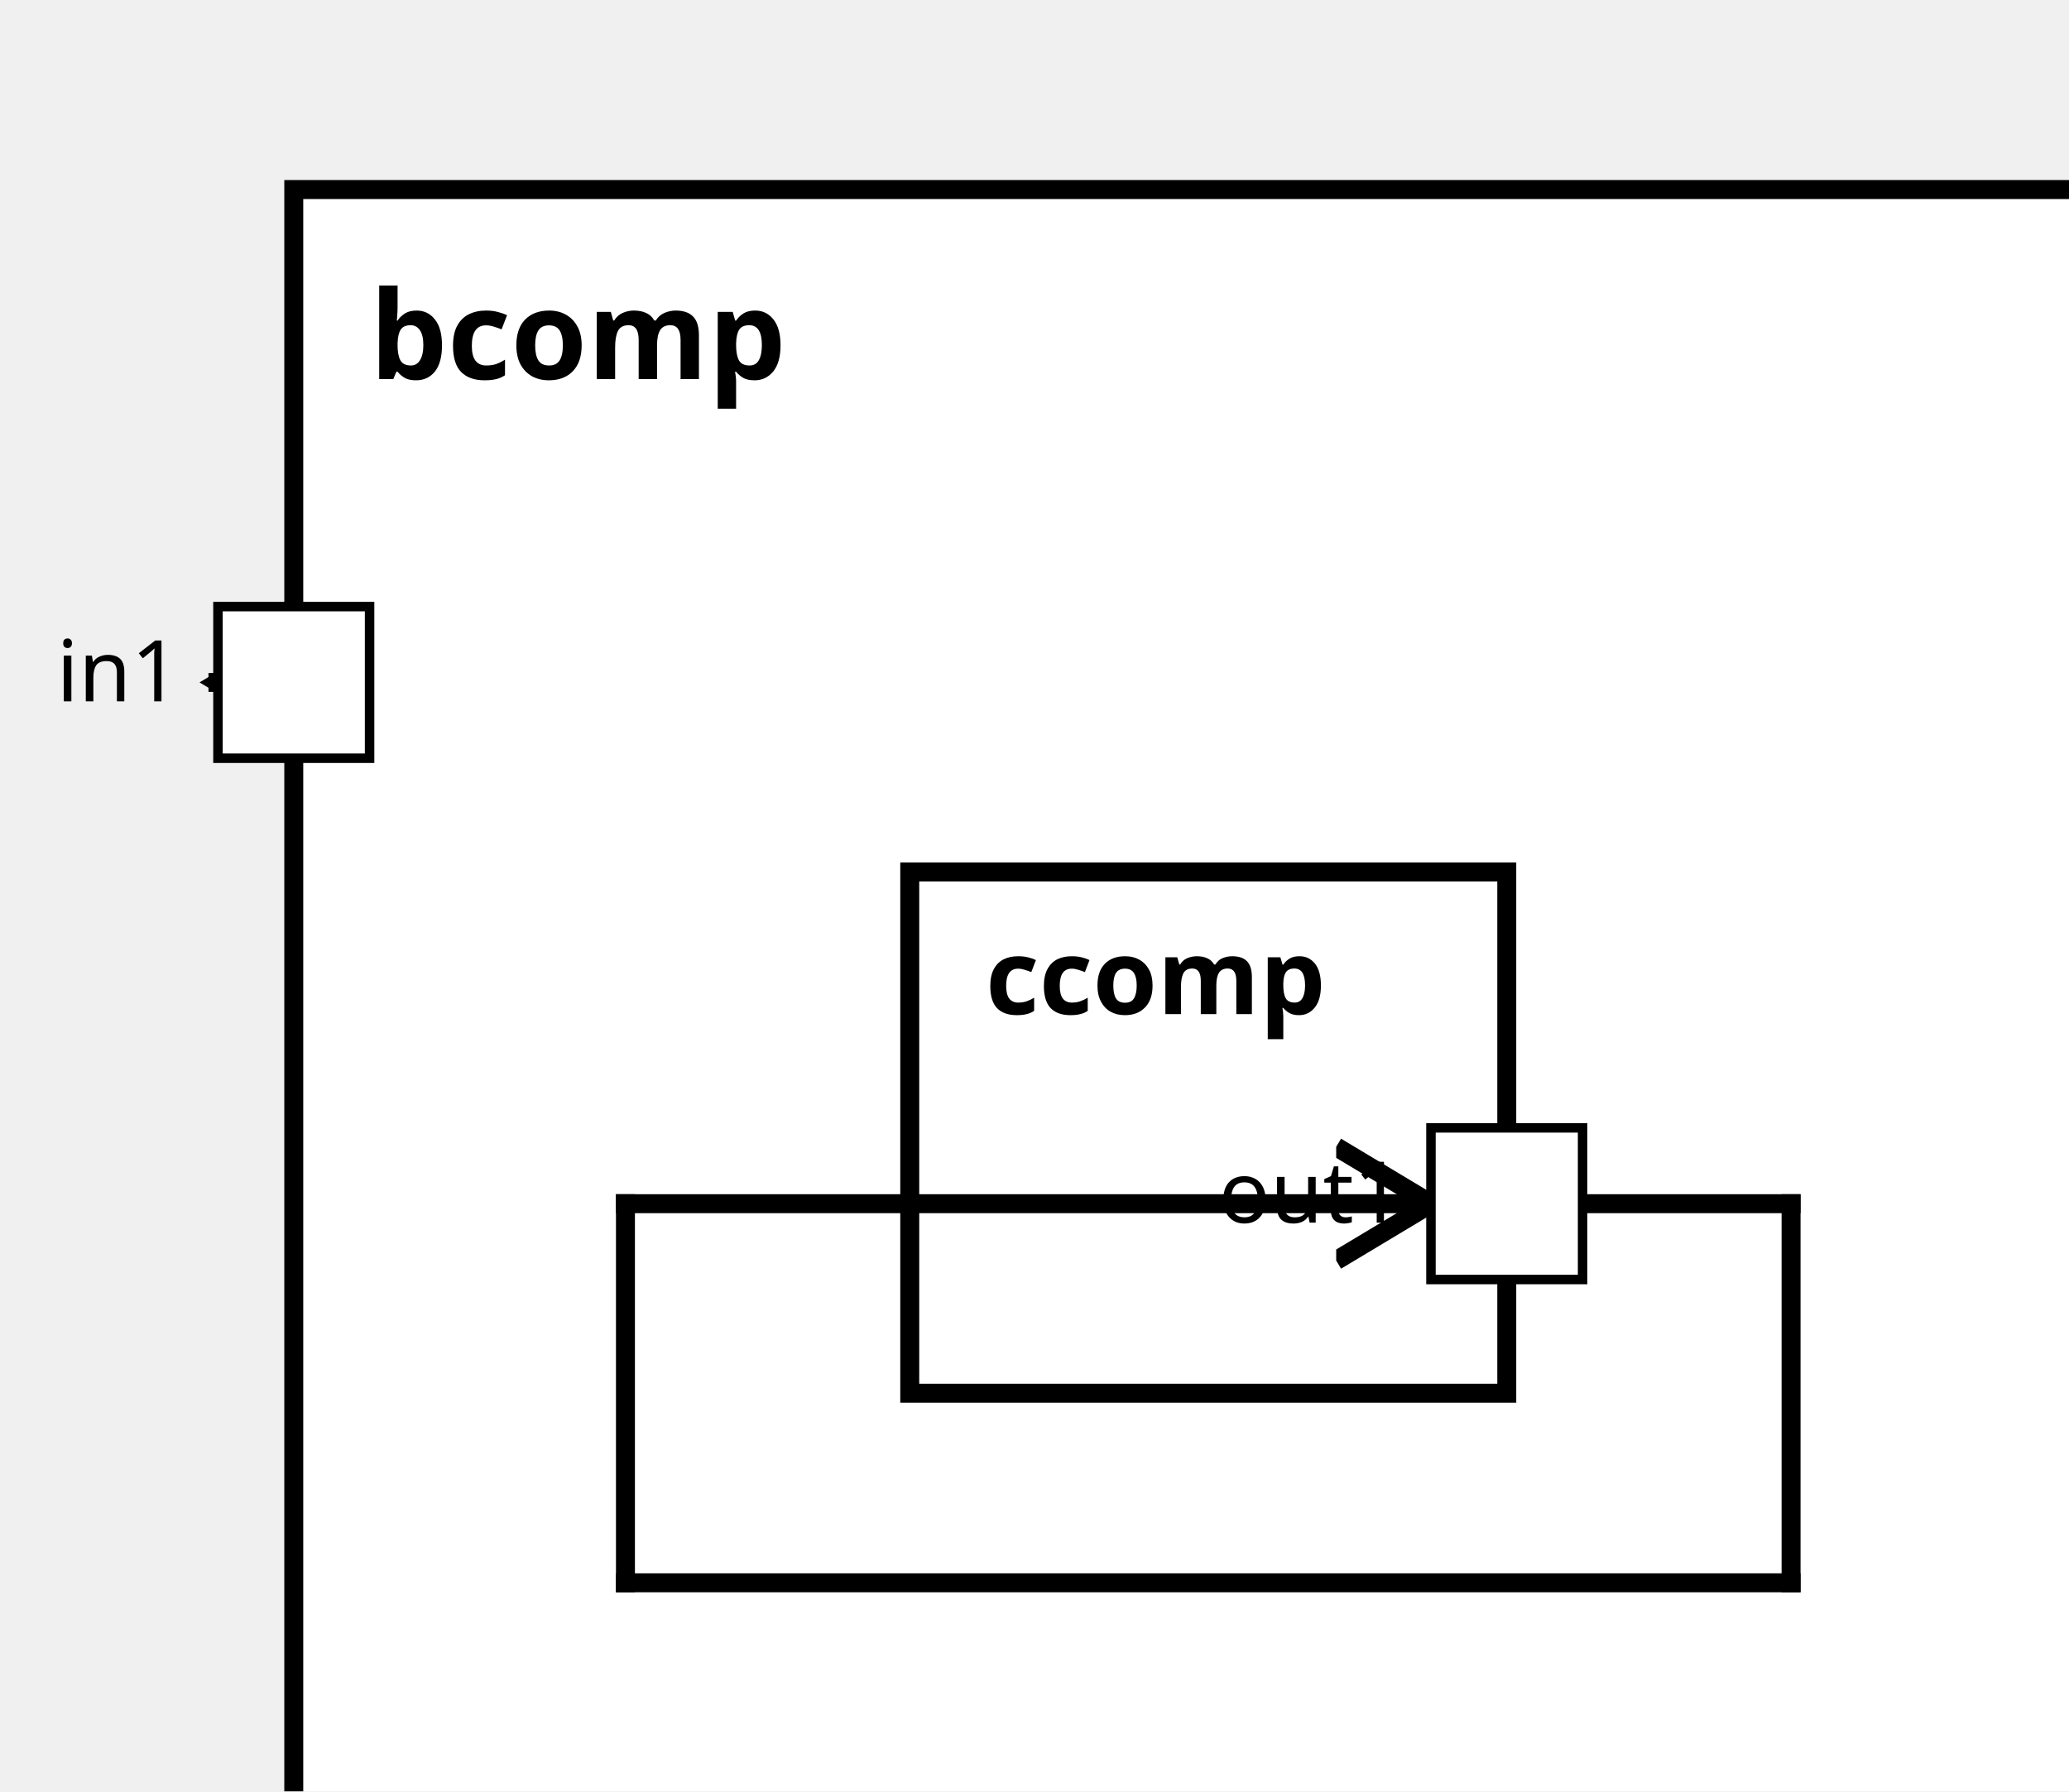
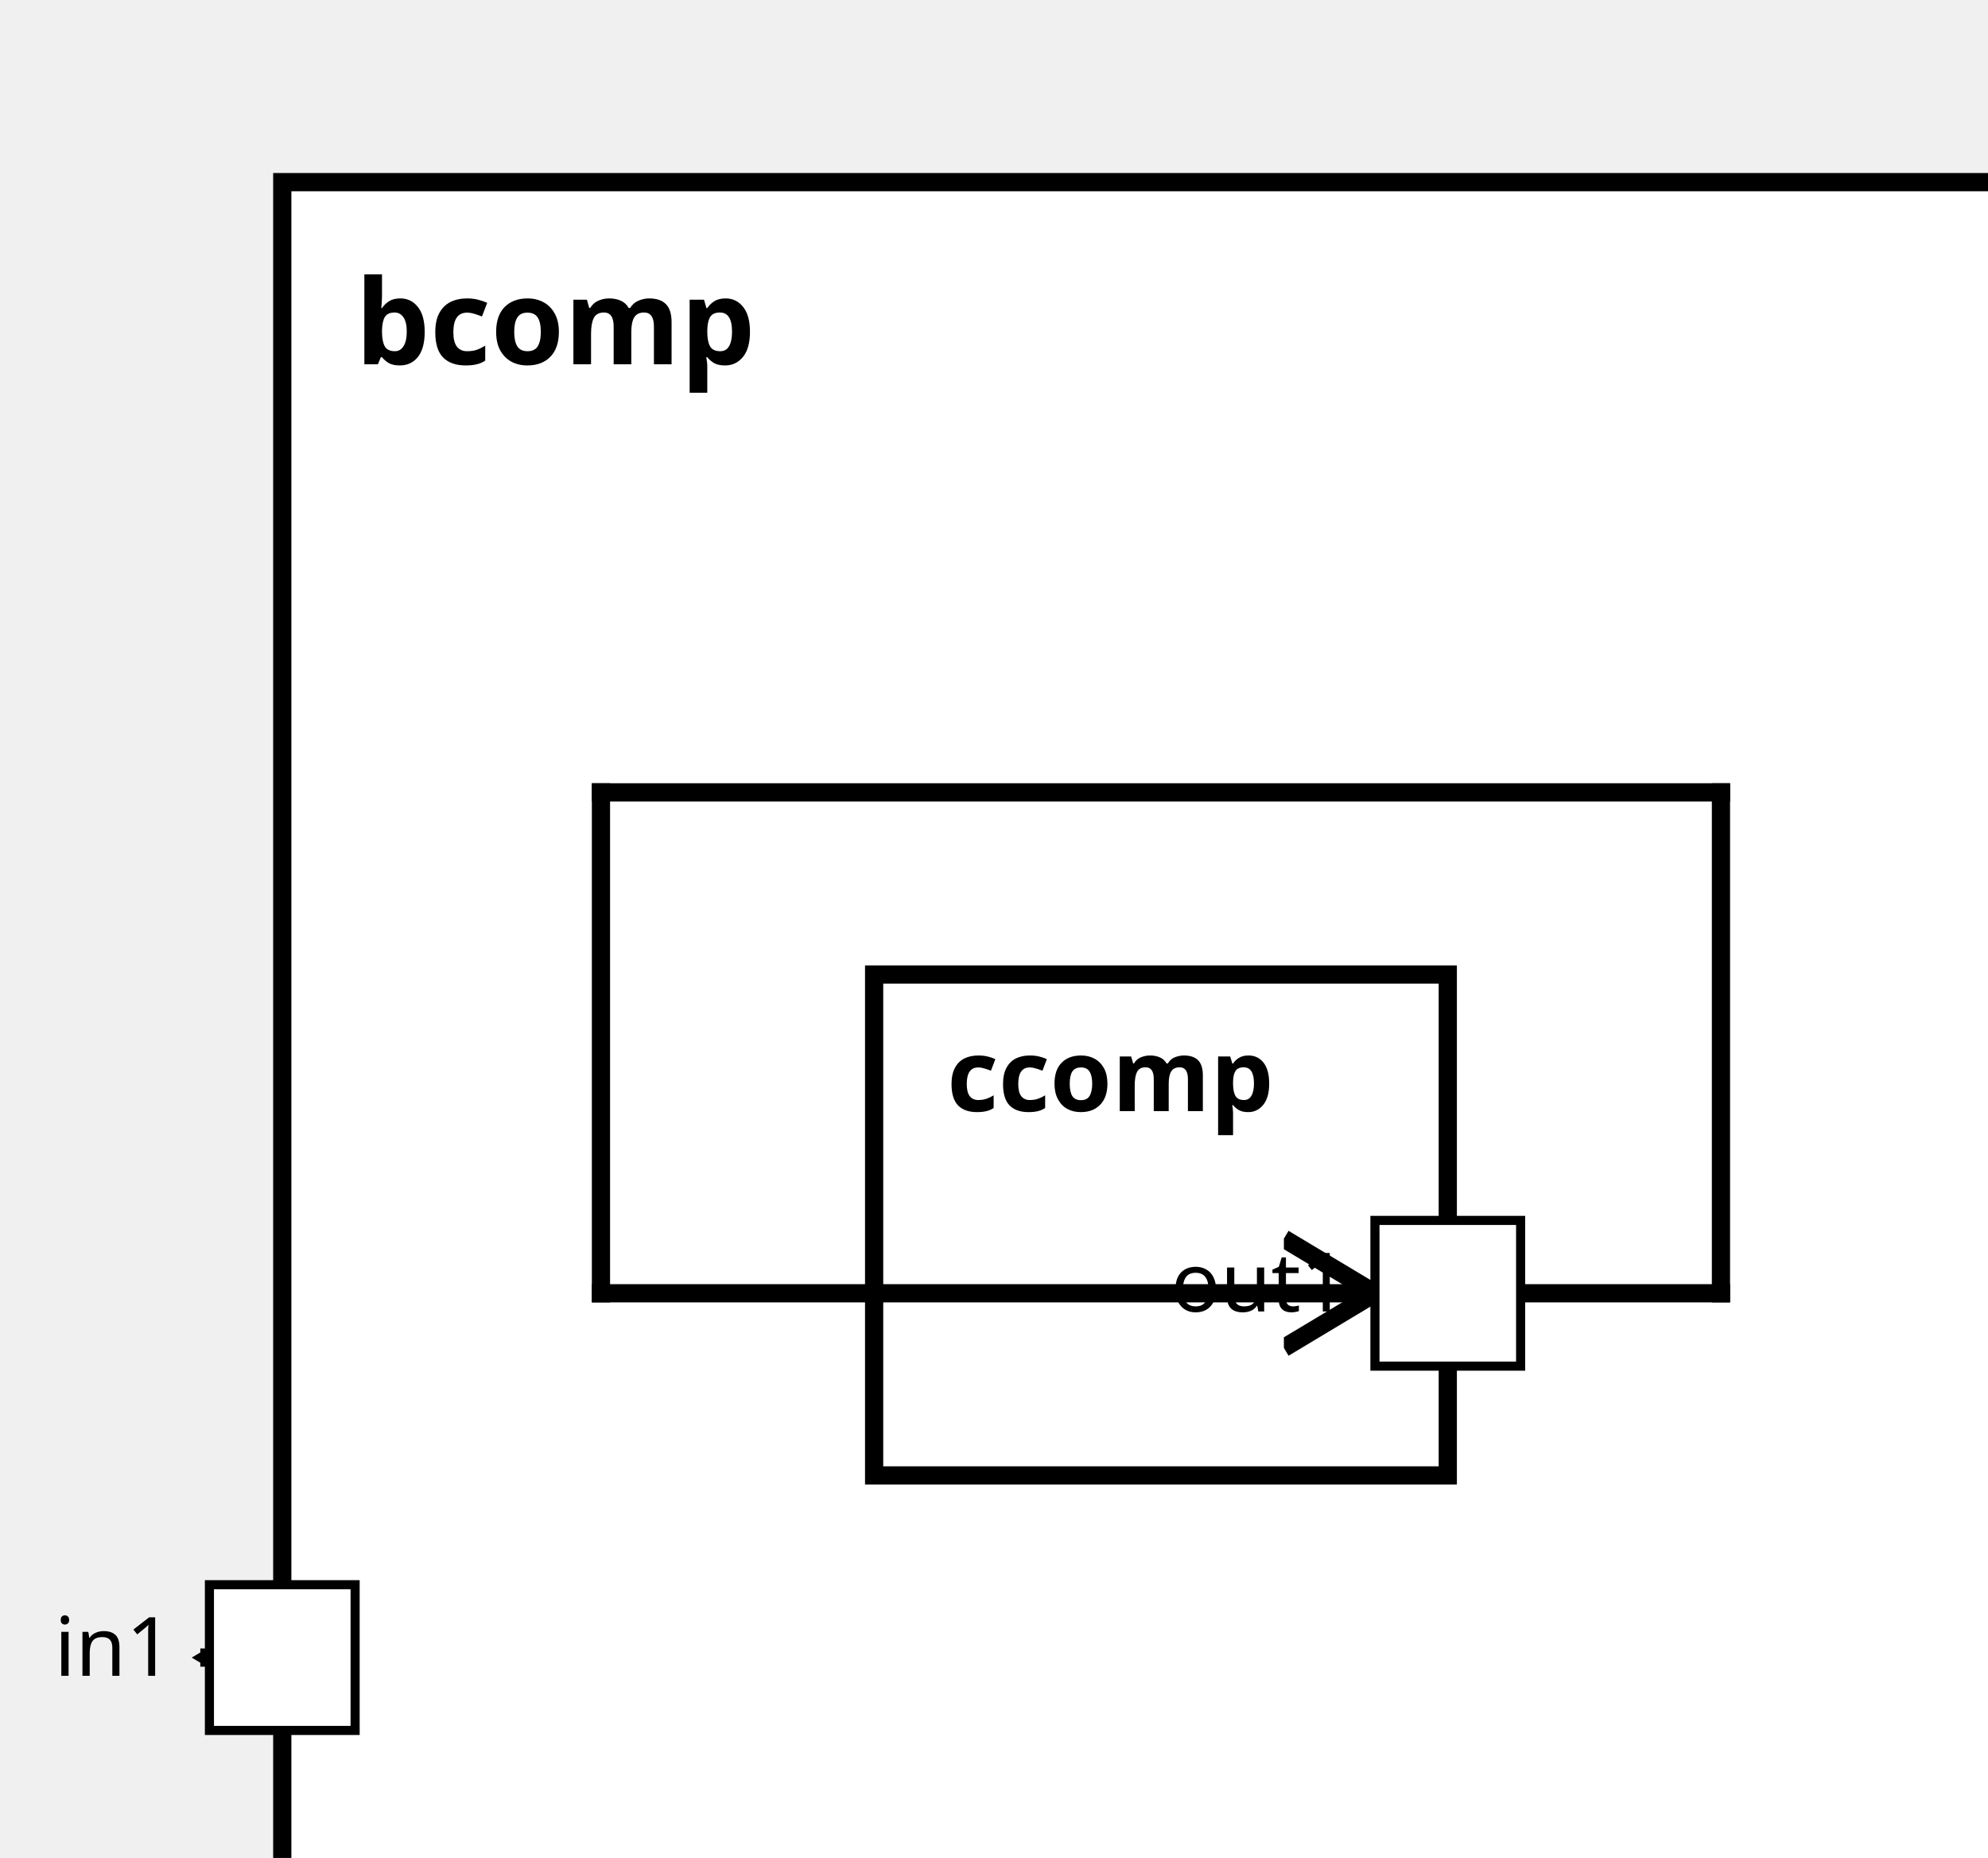
<svg xmlns="http://www.w3.org/2000/svg" xmlns:xlink="http://www.w3.org/1999/xlink" width="100%" height="100%" version="1.1">
  <svg version="1.1">
    <g transform="translate(31 20)">
-       <rect id="71" width="193" height="187" style="fill:white;stroke:black;stroke-width:2;fill-opacity:1.0;stroke-opacity:1.0" />
+       <rect id="70" width="193" height="202" style="fill:white;stroke:black;stroke-width:2;fill-opacity:1.0;stroke-opacity:1.0" />
      <text x="8" y="20" style="font-weight: bold" font-family="Verdana" font-size="13" fill="black">
            bcomp
    </text>
    </g>
  </svg>
-   <g transform="translate(96 92)">
+   <g transform="translate(96 107)">
    <rect data-name="example.aComp.bcomp.ccomp" id="72" width="63" height="55" style="fill:white;stroke:black;stroke-width:2;fill-opacity:1.0;stroke-opacity:1.0" />
    <text x="8" y="15" alignment-baseline="middle" style="font-weight: bold" font-family="Verdana" font-size="11" fill="black">
    ccomp
    </text>
  </g>
  <defs>
    <marker id="0,0,0" markerWidth="13" markerHeight="13" refX="5" refY="5" orient="auto">
      <polyline points="0,2 5,5 0,8" style="fill:none; stroke:rgb(0,0,0);                     stroke-width:1" />
    </marker>
  </defs>
-   <line stroke-linecap="square" x1="159" y1="127" x2="189" y2="127" style="stroke:rgb(0, 0,0);             stroke-width:2; " />
-   <line stroke-linecap="square" x1="189" y1="127" x2="189" y2="167" style="stroke:rgb(0, 0,0);             stroke-width:2; " />
-   <line stroke-linecap="square" x1="189" y1="167" x2="66" y2="167" style="stroke:rgb(0, 0,0);             stroke-width:2; " />
-   <line stroke-linecap="square" x1="66" y1="167" x2="66" y2="127" style="stroke:rgb(0, 0,0);             stroke-width:2; " />
-   <line stroke-linecap="square" x1="66" y1="127" x2="151" y2="127" style="stroke:rgb(0, 0,0);             stroke-width:2;                 marker-end: url(#0,0,0)             " />
-   <line stroke-linecap="square" x1="31" y1="72" x2="23" y2="72" style="stroke:rgb(0, 0,0);             stroke-width:2;                 marker-end: url(#0,0,0)             " />
+   <line stroke-linecap="square" x1="159" y1="142" x2="189" y2="142" style="stroke:rgb(0, 0,0);             stroke-width:2; " />
+   <line stroke-linecap="square" x1="189" y1="142" x2="189" y2="87" style="stroke:rgb(0, 0,0);             stroke-width:2; " />
+   <line stroke-linecap="square" x1="189" y1="87" x2="66" y2="87" style="stroke:rgb(0, 0,0);             stroke-width:2; " />
+   <line stroke-linecap="square" x1="66" y1="87" x2="66" y2="142" style="stroke:rgb(0, 0,0);             stroke-width:2; " />
+   <line stroke-linecap="square" x1="66" y1="142" x2="151" y2="142" style="stroke:rgb(0, 0,0);             stroke-width:2;                 marker-end: url(#0,0,0)             " />
+   <line stroke-linecap="square" x1="31" y1="182" x2="23" y2="182" style="stroke:rgb(0, 0,0);             stroke-width:2;                 marker-end: url(#0,0,0)             " />
  <defs>
    <rect id="port" x="0" y="0" width="16" height="16" style="fill:white;stroke:rgb(0,0,0);stroke-width:1;fill-opacity:1.0;stroke-opacity:1.0" />
  </defs>
-   <use x="23" y="64" xlink:href="#port" />
-   <text text-anchor="end" alignment-baseline="middle" x="19" y="74" transform="rotate(0,19,74)" style="font-weight: regular" font-family="Verdana" font-size="9" fill="black">
+   <use x="23" y="174" xlink:href="#port" />
+   <text text-anchor="end" alignment-baseline="middle" x="19" y="184" transform="rotate(0,19,184)" style="font-weight: regular" font-family="Verdana" font-size="9" fill="black">
in1
</text>
-   <use x="151" y="119" xlink:href="#port" />
-   <text text-anchor="end" alignment-baseline="middle" x="148" y="129" transform="rotate(0,148,129)" style="font-weight: regular" font-family="Verdana" font-size="9" fill="black">
+   <use x="151" y="134" xlink:href="#port" />
+   <text text-anchor="end" alignment-baseline="middle" x="148" y="144" transform="rotate(0,148,144)" style="font-weight: regular" font-family="Verdana" font-size="9" fill="black">
out1
</text>
</svg>
